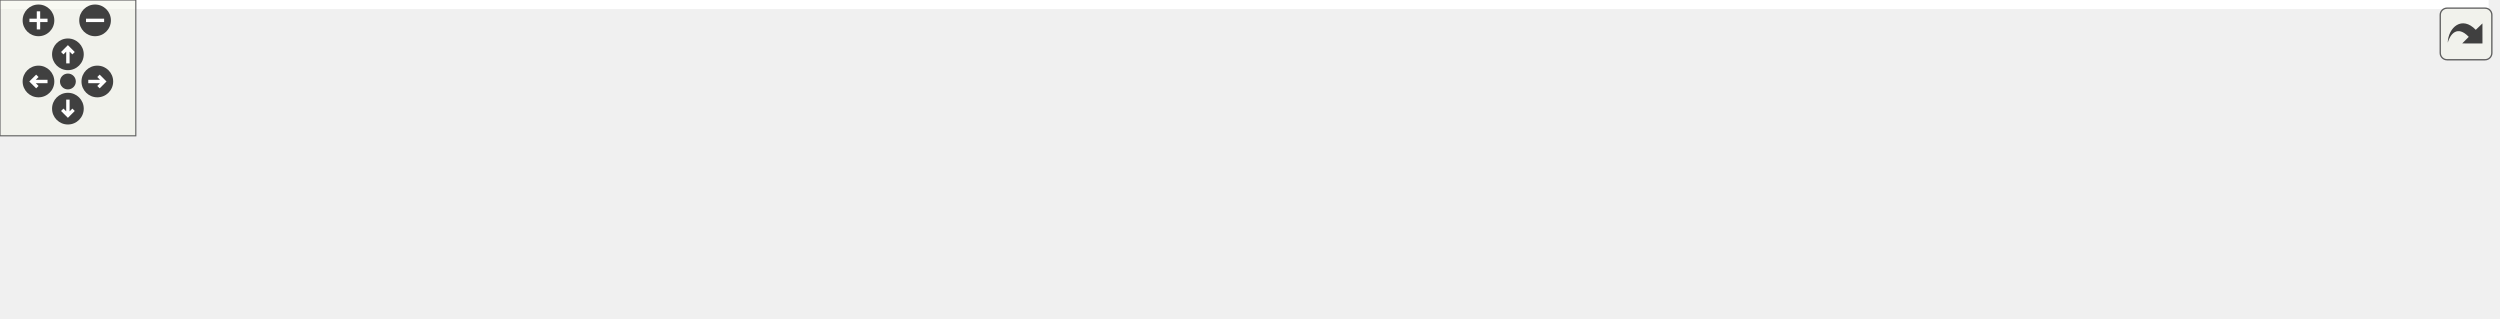
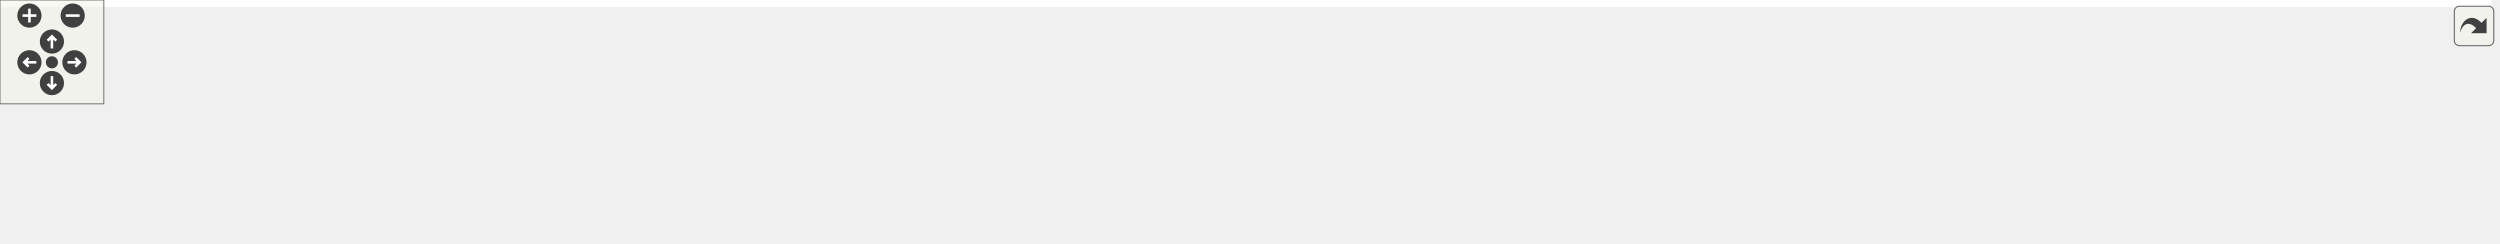
<svg xmlns="http://www.w3.org/2000/svg" xmlns:xlink="http://www.w3.org/1999/xlink" id="main" version="1.1" xml:space="preserve">
  <style type="text/css">
.edge:hover path { stroke: red; }
.edge:hover polygon { stroke: red; fill: red; }
</style>
  <defs>
    <circle id="rim" cx="0" cy="0" r="7" />
    <circle id="rim2" cx="0" cy="0" r="3.5" />
    <g id="zoomPlus">
      <use xlink:href="#rim" fill="#404040">
        <set attributeName="fill" to="#808080" begin="zoomplus.mouseover" end="zoomplus.mouseout" />
      </use>
      <path d="M-4,0h8M0,-4v8" fill="none" stroke="white" stroke-width="1.5" pointer-events="none" />
    </g>
    <g id="zoomMin">
      <use xlink:href="#rim" fill="#404040">
        <set attributeName="fill" to="#808080" begin="zoomminus.mouseover" end="zoomminus.mouseout" />
      </use>
      <path d="M-4,0h8" fill="none" stroke="white" stroke-width="1.5" pointer-events="none" />
    </g>
    <g id="dirArrow">
      <path fill="none" stroke="white" stroke-width="1.5" d="M0,-3.0v7 M-2.5,-0.5L0,-3.0L2.5,-0.5" />
    </g>
    <g id="resetDef">
      <use xlink:href="#rim2" fill="#404040">
        <set attributeName="fill" to="#808080" begin="reset.mouseover" end="reset.mouseout" />
      </use>
    </g>
  </defs>
  <svg id="graph" class="graph">
    <g id="viewport">
-       <polygon fill="white" stroke="transparent" points="-4,4 -4,-80 1099.5,-80 1099.5,4 -4,4" />
+       <polygon fill="white" stroke="transparent" points="-4,4 -4,-80 1439.5,-80 1439.5,4 -4,4" />
      <g id="node1" class="node">
        <g id="a_node1">
          <a xlink:title=" ">
-             <polygon fill="#bfbfbf" stroke="black" points="520,-56.5 520,-75.5 618,-75.5 618,-56.5 520,-56.5" />
-             <text text-anchor="middle" x="569" y="-63.5" font-family="Helvetica,sans-Serif" font-size="10.00">include/profiler.h</text>
+             <polygon fill="#bfbfbf" stroke="black" points="697,-56.5 697,-75.5 795,-75.5 795,-56.5 697,-56.5" />
+             <text text-anchor="middle" x="746" y="-63.5" font-family="Helvetica,sans-Serif" font-size="10.00">include/profiler.h</text>
          </a>
        </g>
      </g>
      <g id="node2" class="node">
        <g id="a_node2">
          <a xlink:href="app_8c.html" target="_top" xlink:title=" ">
            <polygon fill="white" stroke="black" points="0,-0.5 0,-19.5 60,-19.5 60,-0.5 0,-0.5" />
            <text text-anchor="middle" x="30" y="-7.5" font-family="Helvetica,sans-Serif" font-size="10.00">src/app.c</text>
          </a>
        </g>
      </g>
      <g id="edge1" class="edge">
-         <path fill="none" stroke="midnightblue" d="M509.59,-62.29C415.59,-57.41 227.03,-45.22 69,-20 66.12,-19.54 63.13,-18.99 60.15,-18.39" />
-         <polygon fill="midnightblue" stroke="midnightblue" points="509.59,-65.8 519.75,-62.81 509.94,-58.8 509.59,-65.8" />
+         <path fill="none" stroke="midnightblue" d="M686.59,-64.25C568.37,-62.04 295.52,-53.44 69,-20 66.11,-19.57 63.12,-19.05 60.14,-18.46" />
+         <polygon fill="midnightblue" stroke="midnightblue" points="686.8,-67.75 696.86,-64.43 686.93,-60.75 686.8,-67.75" />
      </g>
      <g id="node3" class="node">
        <g id="a_node3">
          <a xlink:href="app__input_8c.html" target="_top" xlink:title=" ">
            <polygon fill="white" stroke="black" points="78,-0.5 78,-19.5 168,-19.5 168,-0.5 78,-0.5" />
            <text text-anchor="middle" x="123" y="-7.5" font-family="Helvetica,sans-Serif" font-size="10.00">src/app_input.c</text>
          </a>
        </g>
      </g>
      <g id="edge2" class="edge">
-         <path fill="none" stroke="midnightblue" d="M509.72,-59.14C432.85,-51.33 294.67,-36.55 177,-20 174.08,-19.59 171.08,-19.15 168.05,-18.69" />
-         <polygon fill="midnightblue" stroke="midnightblue" points="509.4,-62.63 519.7,-60.15 510.1,-55.66 509.4,-62.63" />
+         <path fill="none" stroke="midnightblue" d="M686.5,-61.99C582.76,-56.36 362.19,-42.71 177,-20 174.08,-19.64 171.07,-19.24 168.04,-18.8" />
+         <polygon fill="midnightblue" stroke="midnightblue" points="686.59,-65.5 696.77,-62.54 686.97,-58.51 686.59,-65.5" />
      </g>
      <g id="node4" class="node">
        <g id="a_node4">
          <a xlink:href="async__coordinator_8c.html" target="_top" xlink:title=" ">
            <polygon fill="white" stroke="black" points="186.5,-0.5 186.5,-19.5 317.5,-19.5 317.5,-0.5 186.5,-0.5" />
            <text text-anchor="middle" x="252" y="-7.5" font-family="Helvetica,sans-Serif" font-size="10.00">src/async_coordinator.c</text>
          </a>
        </g>
      </g>
      <g id="edge3" class="edge">
-         <path fill="none" stroke="midnightblue" d="M509.76,-54.91C449.9,-44.71 358.44,-29.13 302.08,-19.53" />
-         <polygon fill="midnightblue" stroke="midnightblue" points="509.37,-58.39 519.82,-56.62 510.55,-51.49 509.37,-58.39" />
+         <path fill="none" stroke="midnightblue" d="M686.93,-58.89C605.78,-50.44 455.27,-34.58 327,-20 324,-19.66 320.94,-19.31 317.84,-18.95" />
+         <polygon fill="midnightblue" stroke="midnightblue" points="686.64,-62.38 696.95,-59.93 687.37,-55.42 686.64,-62.38" />
      </g>
      <g id="node5" class="node">
        <g id="a_node5">
          <a xlink:href="async__loader_8c.html" target="_top" xlink:title=" ">
            <polygon fill="white" stroke="black" points="336,-0.5 336,-19.5 442,-19.5 442,-0.5 336,-0.5" />
            <text text-anchor="middle" x="389" y="-7.5" font-family="Helvetica,sans-Serif" font-size="10.00">src/async_loader.c</text>
          </a>
        </g>
      </g>
      <g id="edge4" class="edge">
-         <path fill="none" stroke="midnightblue" d="M530.89,-53.57C496.94,-43.38 448.01,-28.7 417.39,-19.52" />
-         <polygon fill="midnightblue" stroke="midnightblue" points="529.89,-56.92 540.48,-56.44 531.91,-50.22 529.89,-56.92" />
+         <path fill="none" stroke="midnightblue" d="M686.58,-56.01C618.38,-45.7 507.55,-28.93 442.12,-19.03" />
+         <polygon fill="midnightblue" stroke="midnightblue" points="686.32,-59.51 696.74,-57.55 687.37,-52.59 686.32,-59.51" />
      </g>
      <g id="node6" class="node">
        <g id="a_node6">
-           <a xlink:href="light__probes_8c.html" target="_top" xlink:title=" ">
-             <polygon fill="white" stroke="black" points="460,-0.5 460,-19.5 562,-19.5 562,-0.5 460,-0.5" />
-             <text text-anchor="middle" x="511" y="-7.5" font-family="Helvetica,sans-Serif" font-size="10.00">src/light_probes.c</text>
+           <a xlink:href="gpu__profiler_8c.html" target="_top" xlink:title=" ">
+             <polygon fill="white" stroke="black" points="460.5,-0.5 460.5,-19.5 559.5,-19.5 559.5,-0.5 460.5,-0.5" />
+             <text text-anchor="middle" x="510" y="-7.5" font-family="Helvetica,sans-Serif" font-size="10.00">src/gpu_profiler.c</text>
          </a>
        </g>
      </g>
      <g id="edge5" class="edge">
-         <path fill="none" stroke="midnightblue" d="M552.09,-49.25C541.8,-39.67 529.03,-27.79 520.49,-19.83" />
-         <polygon fill="midnightblue" stroke="midnightblue" points="549.98,-52.07 559.68,-56.32 554.75,-46.95 549.98,-52.07" />
+         <path fill="none" stroke="midnightblue" d="M698.59,-54.15C654,-43.95 588.15,-28.88 547.22,-19.52" />
+         <polygon fill="midnightblue" stroke="midnightblue" points="698.08,-57.62 708.61,-56.44 699.64,-50.8 698.08,-57.62" />
      </g>
      <g id="node7" class="node">
        <g id="a_node7">
-           <a xlink:href="perf__mode_8c.html" target="_top" xlink:title="Runtime performance optimization implementation.">
-             <polygon fill="white" stroke="black" points="580.5,-0.5 580.5,-19.5 675.5,-19.5 675.5,-0.5 580.5,-0.5" />
-             <text text-anchor="middle" x="628" y="-7.5" font-family="Helvetica,sans-Serif" font-size="10.00">src/perf_mode.c</text>
+           <a xlink:href="light__probes_8c.html" target="_top" xlink:title=" ">
+             <polygon fill="white" stroke="black" points="578,-0.5 578,-19.5 680,-19.5 680,-0.5 578,-0.5" />
+             <text text-anchor="middle" x="629" y="-7.5" font-family="Helvetica,sans-Serif" font-size="10.00">src/light_probes.c</text>
          </a>
        </g>
      </g>
      <g id="edge6" class="edge">
-         <path fill="none" stroke="midnightblue" d="M585.89,-49.54C596.41,-39.91 609.57,-27.87 618.35,-19.83" />
-         <polygon fill="midnightblue" stroke="midnightblue" points="583.49,-46.99 578.48,-56.32 588.22,-52.15 583.49,-46.99" />
+         <path fill="none" stroke="midnightblue" d="M718.34,-52.23C696.45,-42.13 666.5,-28.31 647.45,-19.52" />
+         <polygon fill="midnightblue" stroke="midnightblue" points="716.91,-55.43 727.46,-56.44 719.85,-49.08 716.91,-55.43" />
      </g>
      <g id="node8" class="node">
        <g id="a_node8">
-           <a xlink:href="postprocess_8c.html" target="_top" xlink:title=" ">
-             <polygon fill="white" stroke="black" points="693.5,-0.5 693.5,-19.5 794.5,-19.5 794.5,-0.5 693.5,-0.5" />
-             <text text-anchor="middle" x="744" y="-7.5" font-family="Helvetica,sans-Serif" font-size="10.00">src/postprocess.c</text>
+           <a xlink:href="perf__mode_8c.html" target="_top" xlink:title="Runtime performance optimization implementation.">
+             <polygon fill="white" stroke="black" points="698.5,-0.5 698.5,-19.5 793.5,-19.5 793.5,-0.5 698.5,-0.5" />
+             <text text-anchor="middle" x="746" y="-7.5" font-family="Helvetica,sans-Serif" font-size="10.00">src/perf_mode.c</text>
          </a>
        </g>
      </g>
      <g id="edge7" class="edge">
-         <path fill="none" stroke="midnightblue" d="M606.47,-53.44C639.47,-43.26 686.76,-28.66 716.4,-19.52" />
-         <polygon fill="midnightblue" stroke="midnightblue" points="605.25,-50.15 596.73,-56.44 607.32,-56.84 605.25,-50.15" />
+         <path fill="none" stroke="midnightblue" d="M746,-45.8C746,-36.91 746,-26.78 746,-19.75" />
+         <polygon fill="midnightblue" stroke="midnightblue" points="742.5,-46.08 746,-56.08 749.5,-46.08 742.5,-46.08" />
      </g>
      <g id="node9" class="node">
        <g id="a_node9">
-           <a xlink:href="renderer_8c.html" target="_top" xlink:title=" ">
-             <polygon fill="white" stroke="black" points="812.5,-0.5 812.5,-19.5 895.5,-19.5 895.5,-0.5 812.5,-0.5" />
-             <text text-anchor="middle" x="854" y="-7.5" font-family="Helvetica,sans-Serif" font-size="10.00">src/renderer.c</text>
+           <a xlink:href="postprocess_8c.html" target="_top" xlink:title=" ">
+             <polygon fill="white" stroke="black" points="811.5,-0.5 811.5,-19.5 912.5,-19.5 912.5,-0.5 811.5,-0.5" />
+             <text text-anchor="middle" x="862" y="-7.5" font-family="Helvetica,sans-Serif" font-size="10.00">src/postprocess.c</text>
          </a>
        </g>
      </g>
      <g id="edge8" class="edge">
-         <path fill="none" stroke="midnightblue" d="M624.09,-54.56C679.13,-44.13 762.53,-28.33 812.3,-18.9" />
-         <polygon fill="midnightblue" stroke="midnightblue" points="623.33,-51.14 614.16,-56.44 624.64,-58.02 623.33,-51.14" />
+         <path fill="none" stroke="midnightblue" d="M773.72,-52.1C795.39,-42.01 824.9,-28.27 843.71,-19.52" />
+         <polygon fill="midnightblue" stroke="midnightblue" points="771.97,-49.05 764.38,-56.44 774.92,-55.4 771.97,-49.05" />
      </g>
      <g id="node10" class="node">
        <g id="a_node10">
-           <a xlink:href="texture_8c.html" target="_top" xlink:title=" ">
-             <polygon fill="white" stroke="black" points="913.5,-0.5 913.5,-19.5 990.5,-19.5 990.5,-0.5 913.5,-0.5" />
-             <text text-anchor="middle" x="952" y="-7.5" font-family="Helvetica,sans-Serif" font-size="10.00">src/texture.c</text>
+           <a xlink:href="renderer_8c.html" target="_top" xlink:title=" ">
+             <polygon fill="white" stroke="black" points="930.5,-0.5 930.5,-19.5 1013.5,-19.5 1013.5,-0.5 930.5,-0.5" />
+             <text text-anchor="middle" x="972" y="-7.5" font-family="Helvetica,sans-Serif" font-size="10.00">src/renderer.c</text>
          </a>
        </g>
      </g>
      <g id="edge9" class="edge">
-         <path fill="none" stroke="midnightblue" d="M628.08,-58.1C695.3,-50.02 808.3,-35.72 905,-20 907.71,-19.56 910.5,-19.08 913.3,-18.59" />
-         <polygon fill="midnightblue" stroke="midnightblue" points="627.61,-54.64 618.09,-59.3 628.44,-61.59 627.61,-54.64" />
+         <path fill="none" stroke="midnightblue" d="M791.67,-54.09C834.36,-43.89 897.25,-28.86 936.36,-19.52" />
+         <polygon fill="midnightblue" stroke="midnightblue" points="790.72,-50.72 781.81,-56.44 792.35,-57.52 790.72,-50.72" />
      </g>
      <g id="node11" class="node">
        <g id="a_node11">
+           <a xlink:href="scene_8c.html" target="_top" xlink:title=" ">
+             <polygon fill="white" stroke="black" points="1031.5,-0.5 1031.5,-19.5 1102.5,-19.5 1102.5,-0.5 1031.5,-0.5" />
+             <text text-anchor="middle" x="1067" y="-7.5" font-family="Helvetica,sans-Serif" font-size="10.00">src/scene.c</text>
+           </a>
+         </g>
+       </g>
+       <g id="edge10" class="edge">
+         <path fill="none" stroke="midnightblue" d="M805.26,-56.09C861.43,-47.47 948.11,-33.74 1023,-20 1025.76,-19.49 1028.62,-18.95 1031.48,-18.39" />
+         <polygon fill="midnightblue" stroke="midnightblue" points="804.5,-52.66 795.14,-57.64 805.55,-59.58 804.5,-52.66" />
+       </g>
+       <g id="node12" class="node">
+         <g id="a_node12">
+           <a xlink:href="sphere__sorting_8c.html" target="_top" xlink:title=" ">
+             <polygon fill="white" stroke="black" points="1121,-0.5 1121,-19.5 1235,-19.5 1235,-0.5 1121,-0.5" />
+             <text text-anchor="middle" x="1178" y="-7.5" font-family="Helvetica,sans-Serif" font-size="10.00">src/sphere_sorting.c</text>
+           </a>
+         </g>
+       </g>
+       <g id="edge11" class="edge">
+         <path fill="none" stroke="midnightblue" d="M805.45,-57.93C877.89,-49.27 1003.98,-34 1112,-20 1114.87,-19.63 1117.8,-19.24 1120.77,-18.85" />
+         <polygon fill="midnightblue" stroke="midnightblue" points="804.68,-54.5 795.16,-59.16 805.51,-61.45 804.68,-54.5" />
+       </g>
+       <g id="node13" class="node">
+         <g id="a_node13">
+           <a xlink:href="texture_8c.html" target="_top" xlink:title=" ">
+             <polygon fill="white" stroke="black" points="1253.5,-0.5 1253.5,-19.5 1330.5,-19.5 1330.5,-0.5 1253.5,-0.5" />
+             <text text-anchor="middle" x="1292" y="-7.5" font-family="Helvetica,sans-Serif" font-size="10.00">src/texture.c</text>
+           </a>
+         </g>
+       </g>
+       <g id="edge12" class="edge">
+         <path fill="none" stroke="midnightblue" d="M805.43,-61.47C899.01,-55.49 1086.32,-41.86 1244,-20 1247.02,-19.58 1250.15,-19.1 1253.28,-18.59" />
+         <polygon fill="midnightblue" stroke="midnightblue" points="805.06,-57.98 795.3,-62.11 805.5,-64.97 805.06,-57.98" />
+       </g>
+       <g id="node14" class="node">
+         <g id="a_node14">
          <a xlink:href="tracy__log_8c.html" target="_top" xlink:title=" ">
-             <polygon fill="white" stroke="black" points="1008.5,-0.5 1008.5,-19.5 1095.5,-19.5 1095.5,-0.5 1008.5,-0.5" />
-             <text text-anchor="middle" x="1052" y="-7.5" font-family="Helvetica,sans-Serif" font-size="10.00">src/tracy_log.c</text>
-           </a>
-         </g>
-       </g>
-       <g id="edge10" class="edge">
-         <path fill="none" stroke="midnightblue" d="M628.28,-60.08C711.51,-52.89 867.66,-38.34 1000,-20 1002.72,-19.62 1005.52,-19.21 1008.34,-18.78" />
-         <polygon fill="midnightblue" stroke="midnightblue" points="627.92,-56.6 618.25,-60.94 628.52,-63.58 627.92,-56.6" />
+             <polygon fill="white" stroke="black" points="1348.5,-0.5 1348.5,-19.5 1435.5,-19.5 1435.5,-0.5 1348.5,-0.5" />
+             <text text-anchor="middle" x="1392" y="-7.5" font-family="Helvetica,sans-Serif" font-size="10.00">src/tracy_log.c</text>
+           </a>
+         </g>
+       </g>
+       <g id="edge13" class="edge">
+         <path fill="none" stroke="midnightblue" d="M805.33,-62.39C912.43,-57.26 1145.07,-44.2 1340,-20 1342.73,-19.66 1345.53,-19.28 1348.35,-18.87" />
+         <polygon fill="midnightblue" stroke="midnightblue" points="804.88,-58.91 795.05,-62.88 805.21,-65.9 804.88,-58.91" />
      </g>
    </g>
  </svg>
  <g id="navigator" transform="translate(0 0)" fill="#404254">
    <rect fill="#f2f5e9" fill-opacity="0.5" stroke="#606060" stroke-width=".5" x="0" y="0" width="60" height="60" />
    <use id="zoomplus" xlink:href="#zoomPlus" x="17" y="9" />
    <use id="zoomminus" xlink:href="#zoomMin" x="42" y="9" />
    <use id="reset" xlink:href="#resetDef" x="30" y="36" />
    <g id="arrowUp" xlink:href="#dirArrow" transform="translate(30 24)">
      <use xlink:href="#rim" fill="#404040">
        <set attributeName="fill" to="#808080" begin="arrowUp.mouseover" end="arrowUp.mouseout" />
      </use>
      <path fill="none" stroke="white" stroke-width="1.5" d="M0,-3.0v7 M-2.5,-0.5L0,-3.0L2.5,-0.5" />
    </g>
    <g id="arrowRight" xlink:href="#dirArrow" transform="rotate(90) translate(36 -43)">
      <use xlink:href="#rim" fill="#404040">
        <set attributeName="fill" to="#808080" begin="arrowRight.mouseover" end="arrowRight.mouseout" />
      </use>
      <path fill="none" stroke="white" stroke-width="1.5" d="M0,-3.0v7 M-2.5,-0.5L0,-3.0L2.5,-0.5" />
    </g>
    <g id="arrowDown" xlink:href="#dirArrow" transform="rotate(180) translate(-30 -48)">
      <use xlink:href="#rim" fill="#404040">
        <set attributeName="fill" to="#808080" begin="arrowDown.mouseover" end="arrowDown.mouseout" />
      </use>
      <path fill="none" stroke="white" stroke-width="1.5" d="M0,-3.0v7 M-2.5,-0.5L0,-3.0L2.5,-0.5" />
    </g>
    <g id="arrowLeft" xlink:href="#dirArrow" transform="rotate(270) translate(-36 17)">
      <use xlink:href="#rim" fill="#404040">
        <set attributeName="fill" to="#808080" begin="arrowLeft.mouseover" end="arrowLeft.mouseout" />
      </use>
      <path fill="none" stroke="white" stroke-width="1.5" d="M0,-3.0v7 M-2.5,-0.5L0,-3.0L2.5,-0.5" />
    </g>
  </g>
  <svg viewBox="0 0 15 15" width="100%" height="30px" preserveAspectRatio="xMaxYMin meet">
    <g id="arrow_out" transform="scale(0.3 0.3)">
      <a xlink:href="profiler_8h__dep__incl_org.svg" target="_base">
        <rect id="button" ry="5" rx="5" y="6" x="6" height="38" width="38" fill="#f2f5e9" fill-opacity="0.5" stroke="#606060" stroke-width="1.0" />
        <path id="arrow" d="M 11.5,31.437 C 11.94,20.098 22.043,11.323 32.159,21.979 L 37.069,17.246 C 37.069,17.246 37.088,32 37.088,32 L 22.16,31.978 C 22.16,31.978 26.998,27.14 26.998,27.14 C 18.529,18.264 13.292,25.23 11.5,31.437 z" style="fill:#404040;" />
      </a>
    </g>
  </svg>
</svg>
